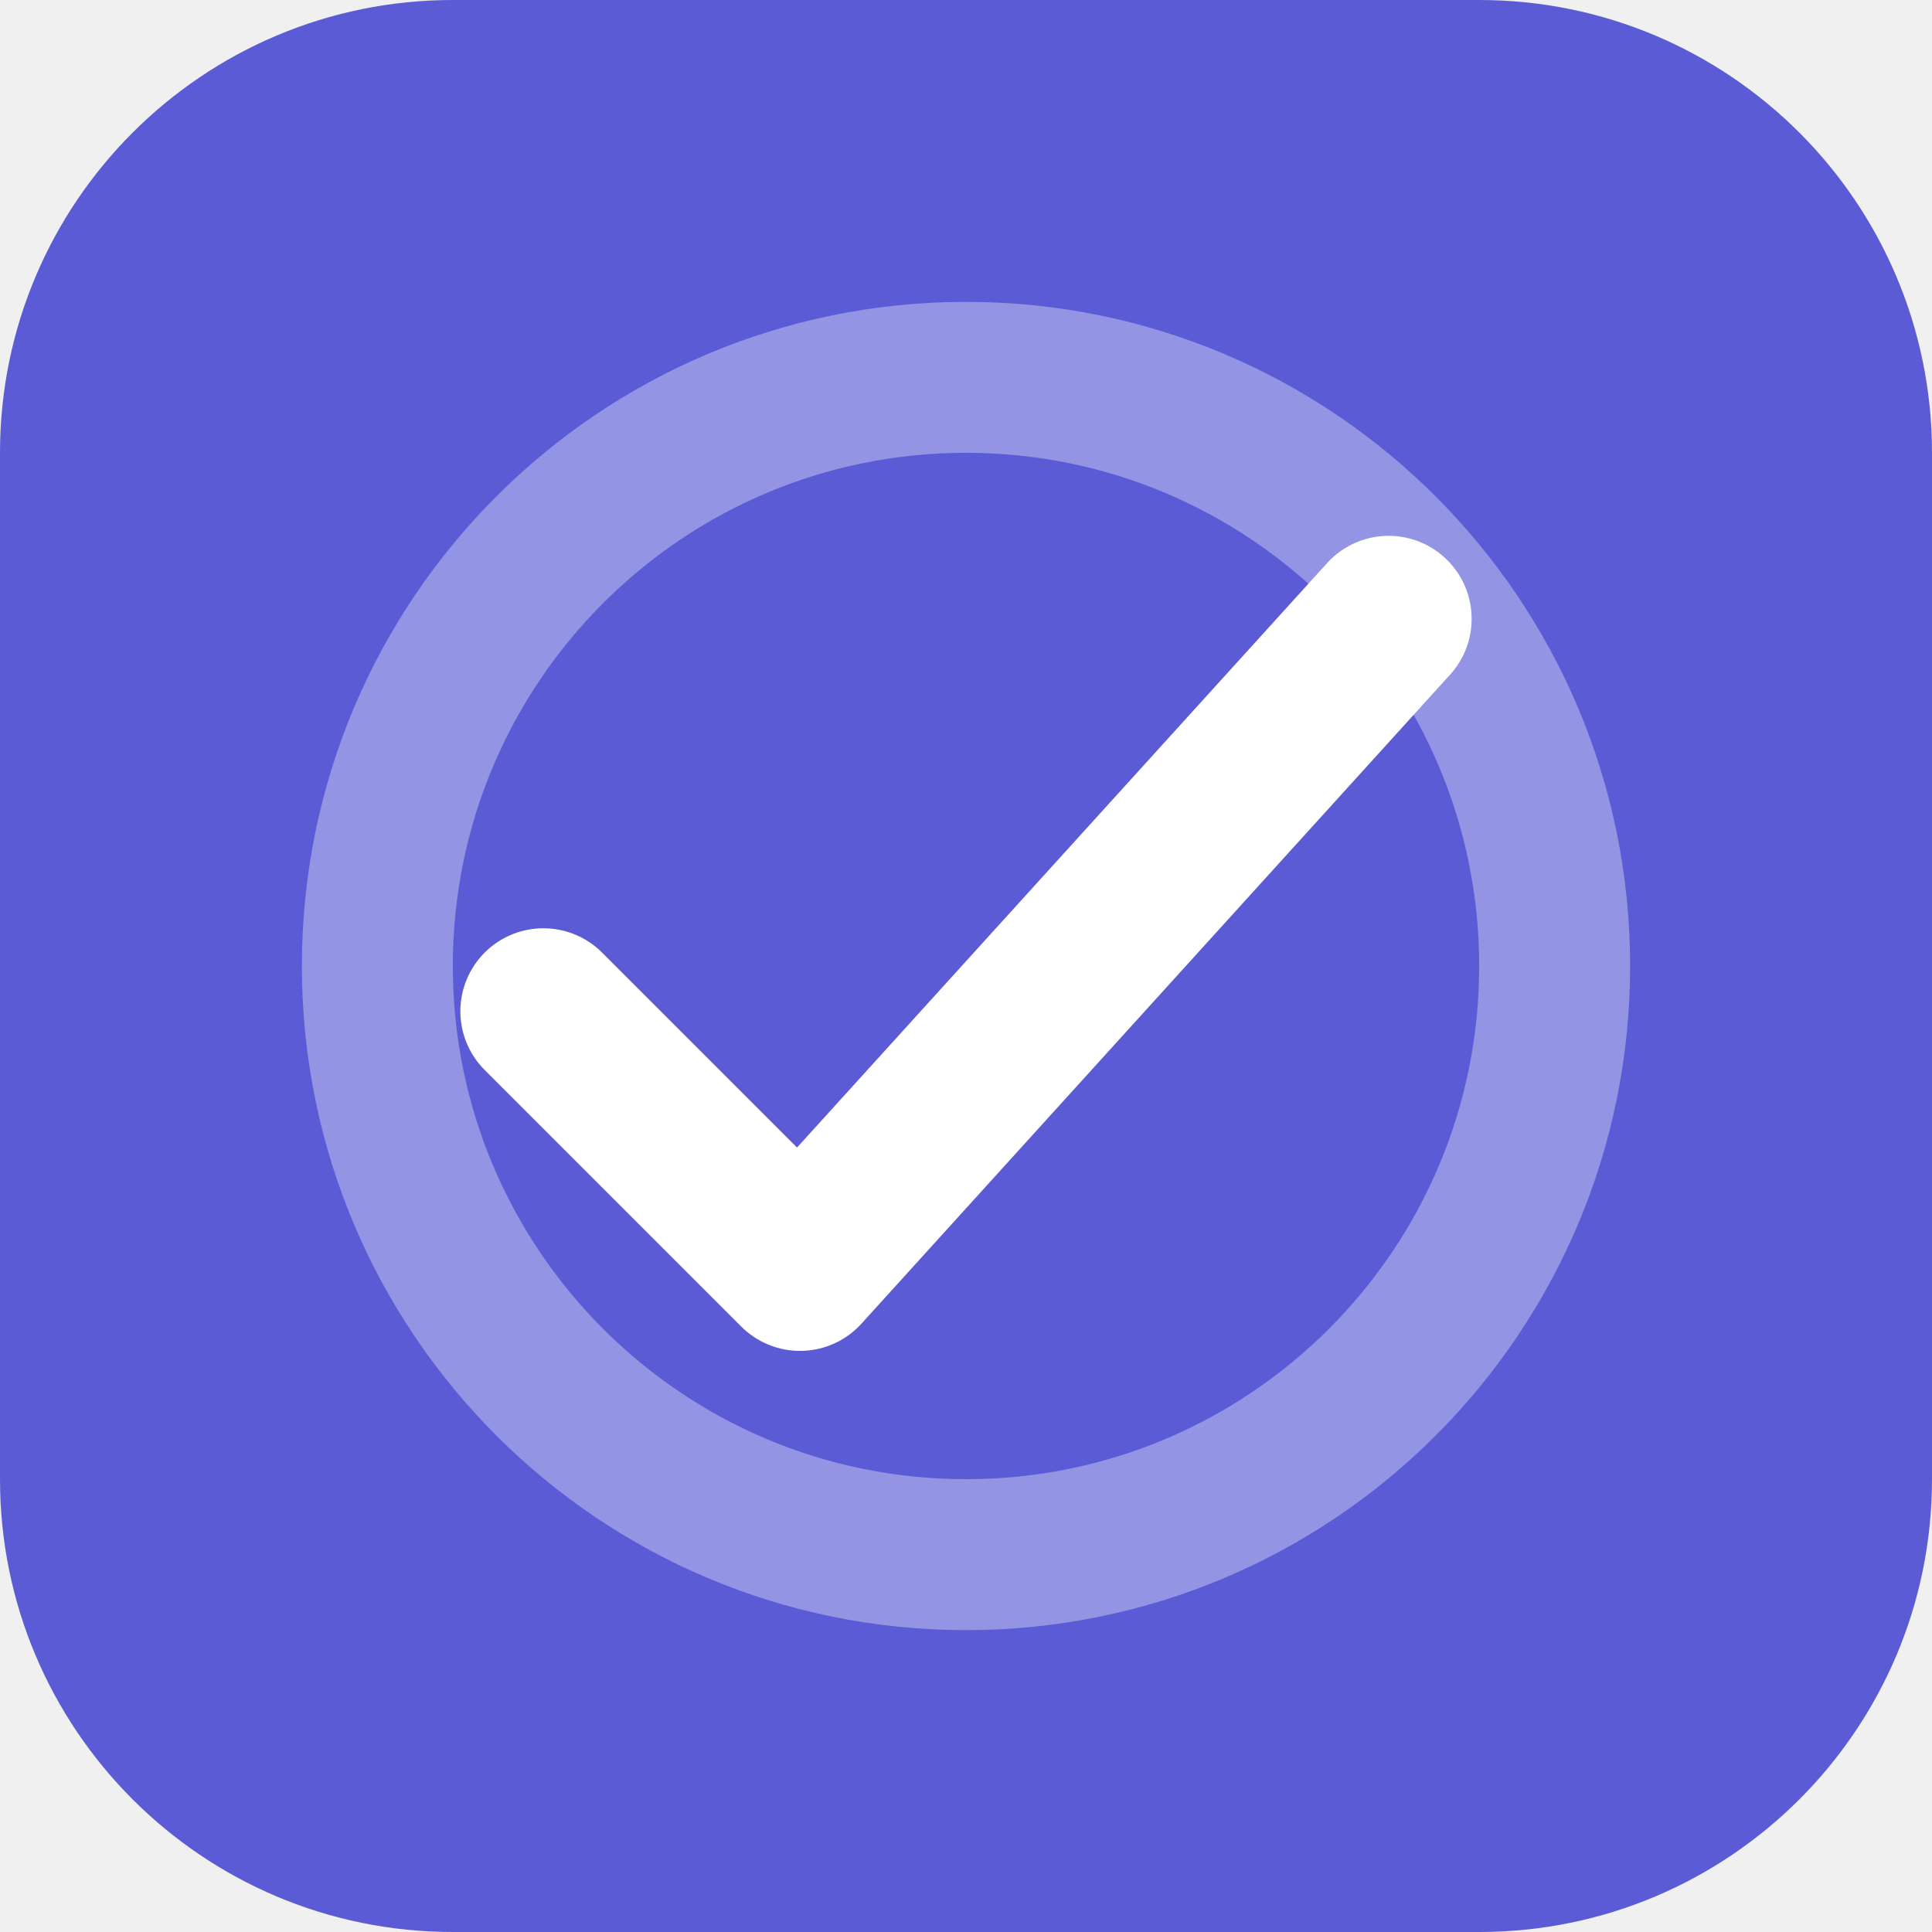
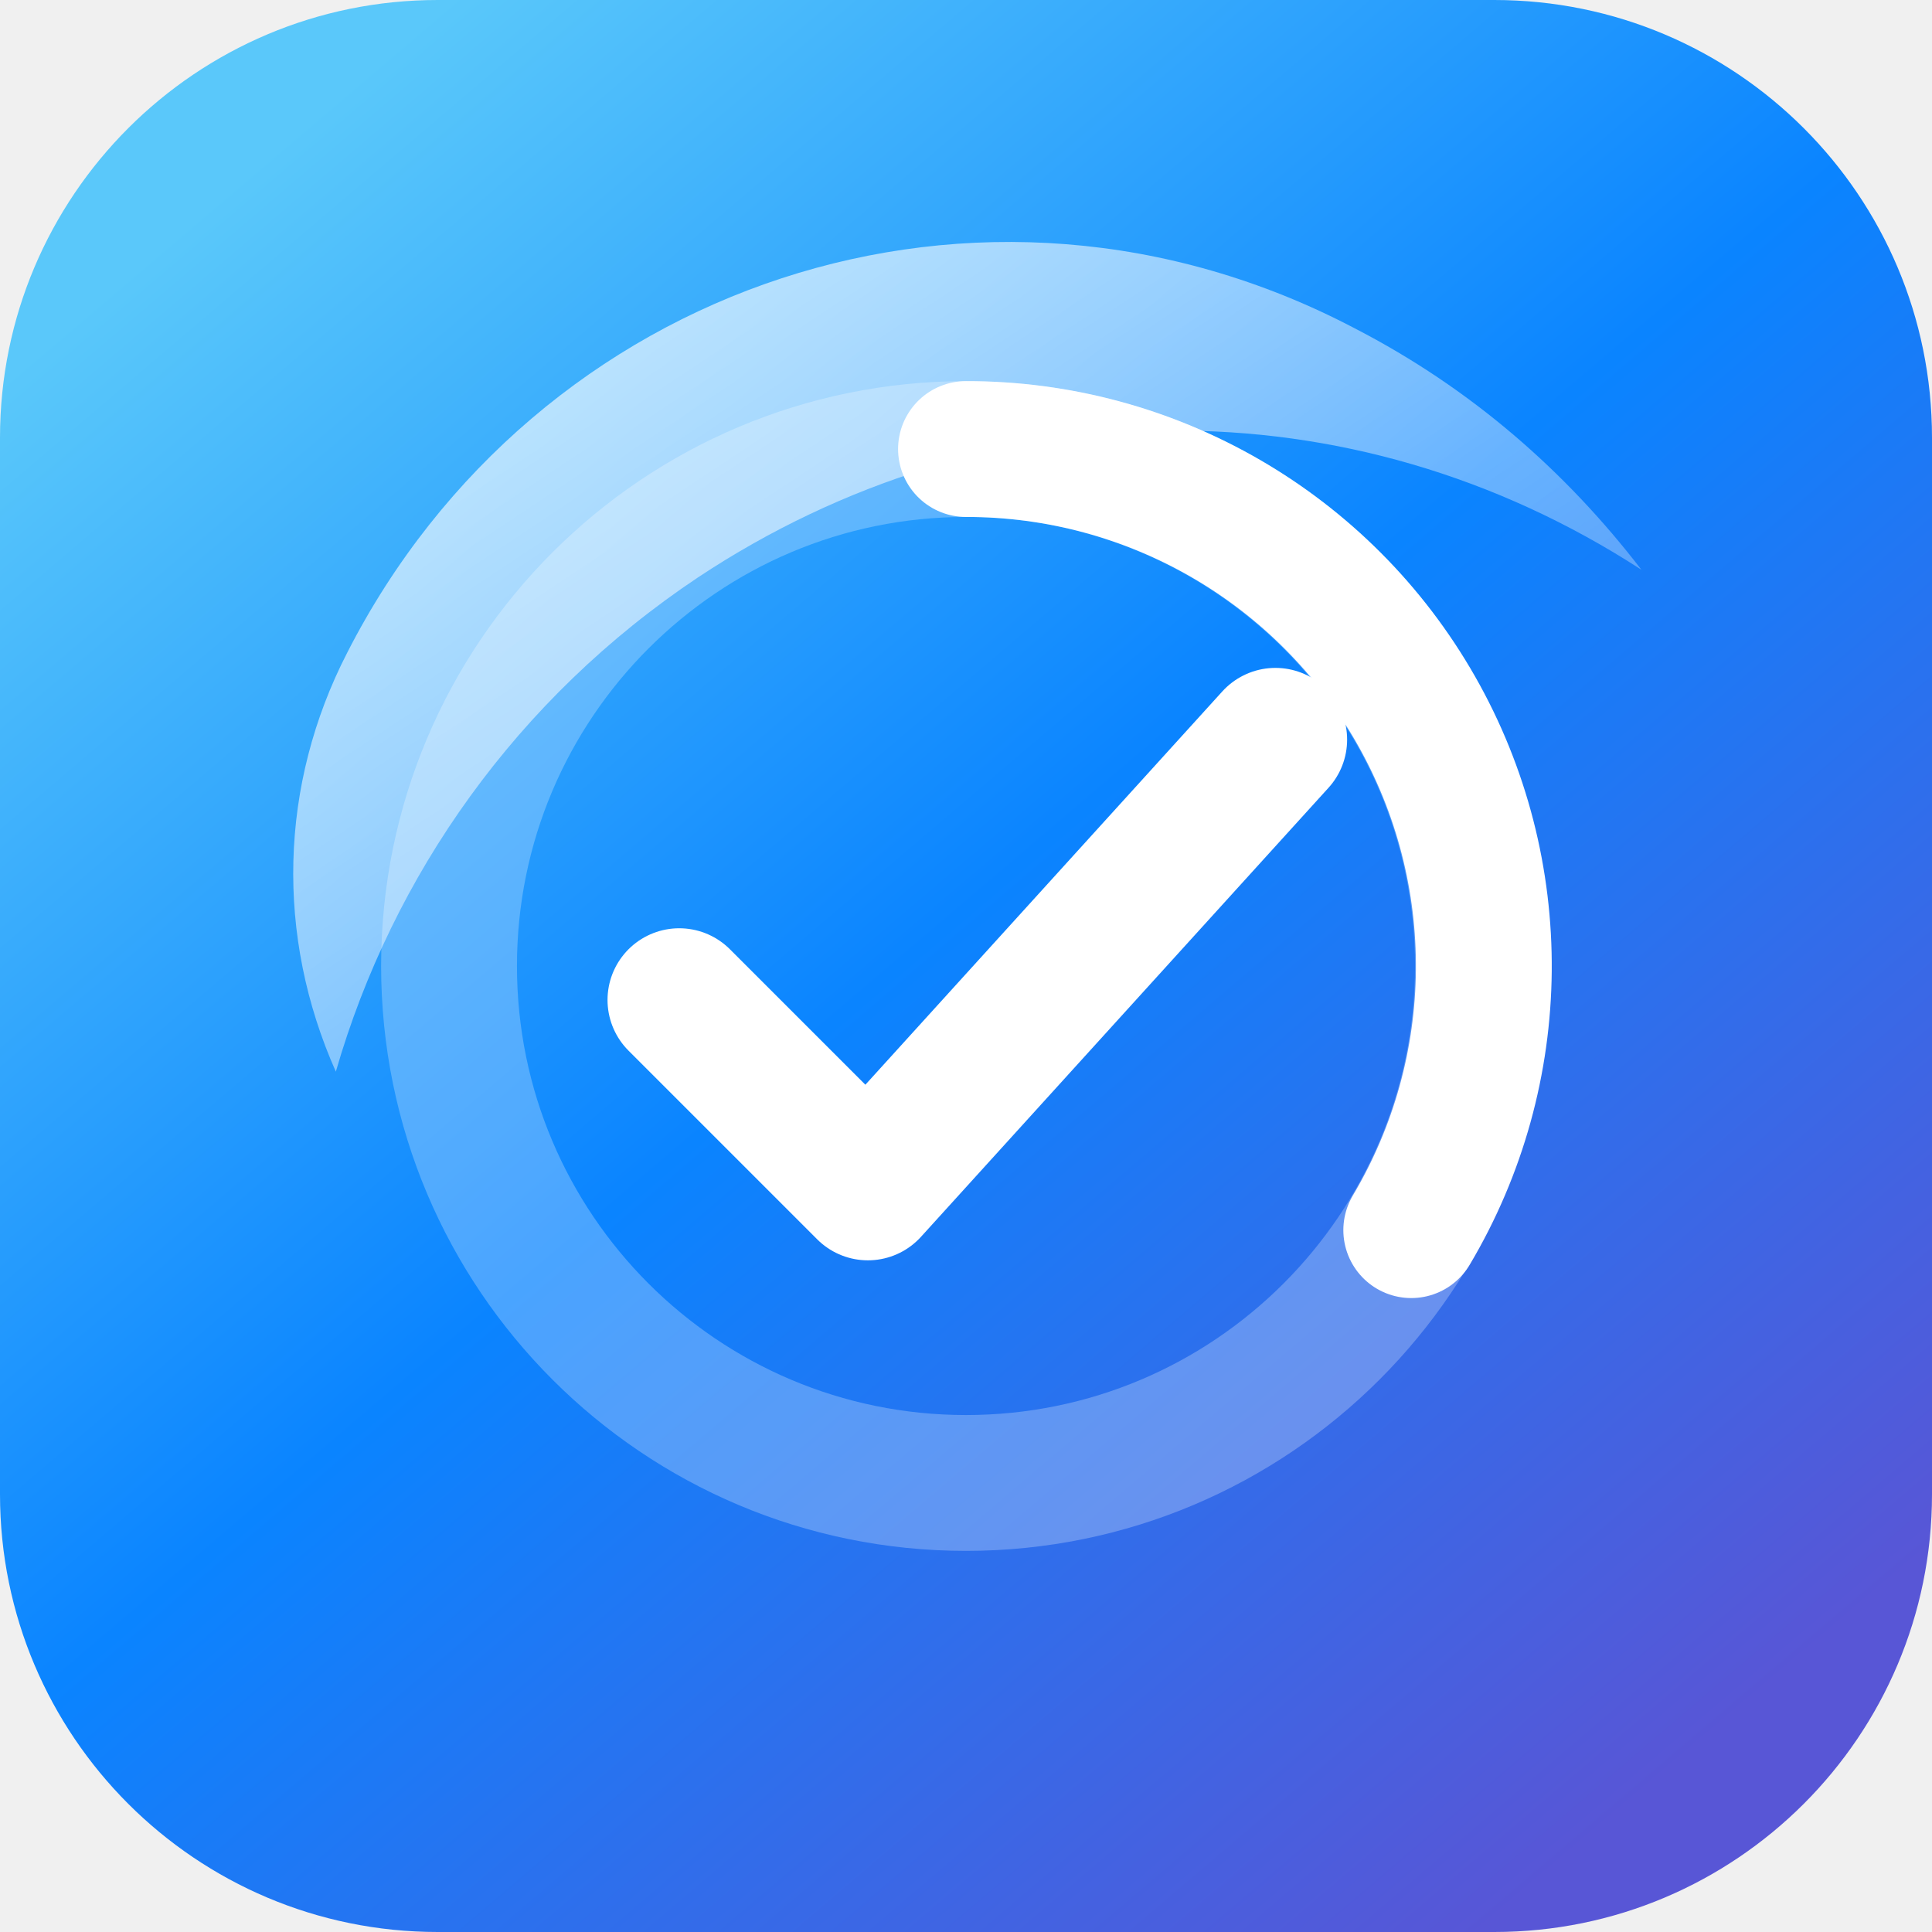
- <svg xmlns="http://www.w3.org/2000/svg" viewBox="0 0 128 128">
-   <rect width="128" height="128" rx="30" fill="#5b5bd6" />
-   <circle cx="64" cy="64" r="39" fill="none" stroke="#fff" stroke-width="10" opacity=".35" />
-   <path d="M36 67l17 17 39-43" fill="none" stroke="#fff" stroke-linecap="round" stroke-linejoin="round" stroke-width="11" />
+ <svg xmlns="http://www.w3.org/2000/svg" viewBox="0 0 512 512" aria-hidden="true">
+   <defs>
+     <linearGradient id="bg" x1="72" y1="40" x2="440" y2="472" gradientUnits="userSpaceOnUse">
+       <stop stop-color="#5AC8FA" />
+       <stop offset=".48" stop-color="#0A84FF" />
+       <stop offset="1" stop-color="#5856D6" />
+     </linearGradient>
+     <linearGradient id="shine" x1="120" y1="64" x2="330" y2="380" gradientUnits="userSpaceOnUse">
+       <stop stop-color="#fff" stop-opacity=".72" />
+       <stop offset="1" stop-color="#fff" stop-opacity=".08" />
+     </linearGradient>
+   </defs>
+   <rect width="512" height="512" rx="116" fill="url(#bg)" />
+   <path d="M92 173c50-98 168-138 267-86 31 16 56 38 76 64-77-50-173-49-250 2-48 32-81 79-96 131-16-36-15-76 3-111Z" fill="url(#shine)" />
+   <circle cx="256" cy="256" r="137" fill="none" stroke="#fff" stroke-opacity=".26" stroke-width="36" />
+   <path d="M256 119a137 137 0 0 1 118 207" fill="none" stroke="#fff" stroke-width="36" stroke-linecap="round" />
+   <path d="m180 265 50 50 108-119" fill="none" stroke="#fff" stroke-width="38" stroke-linecap="round" stroke-linejoin="round" />
</svg>
